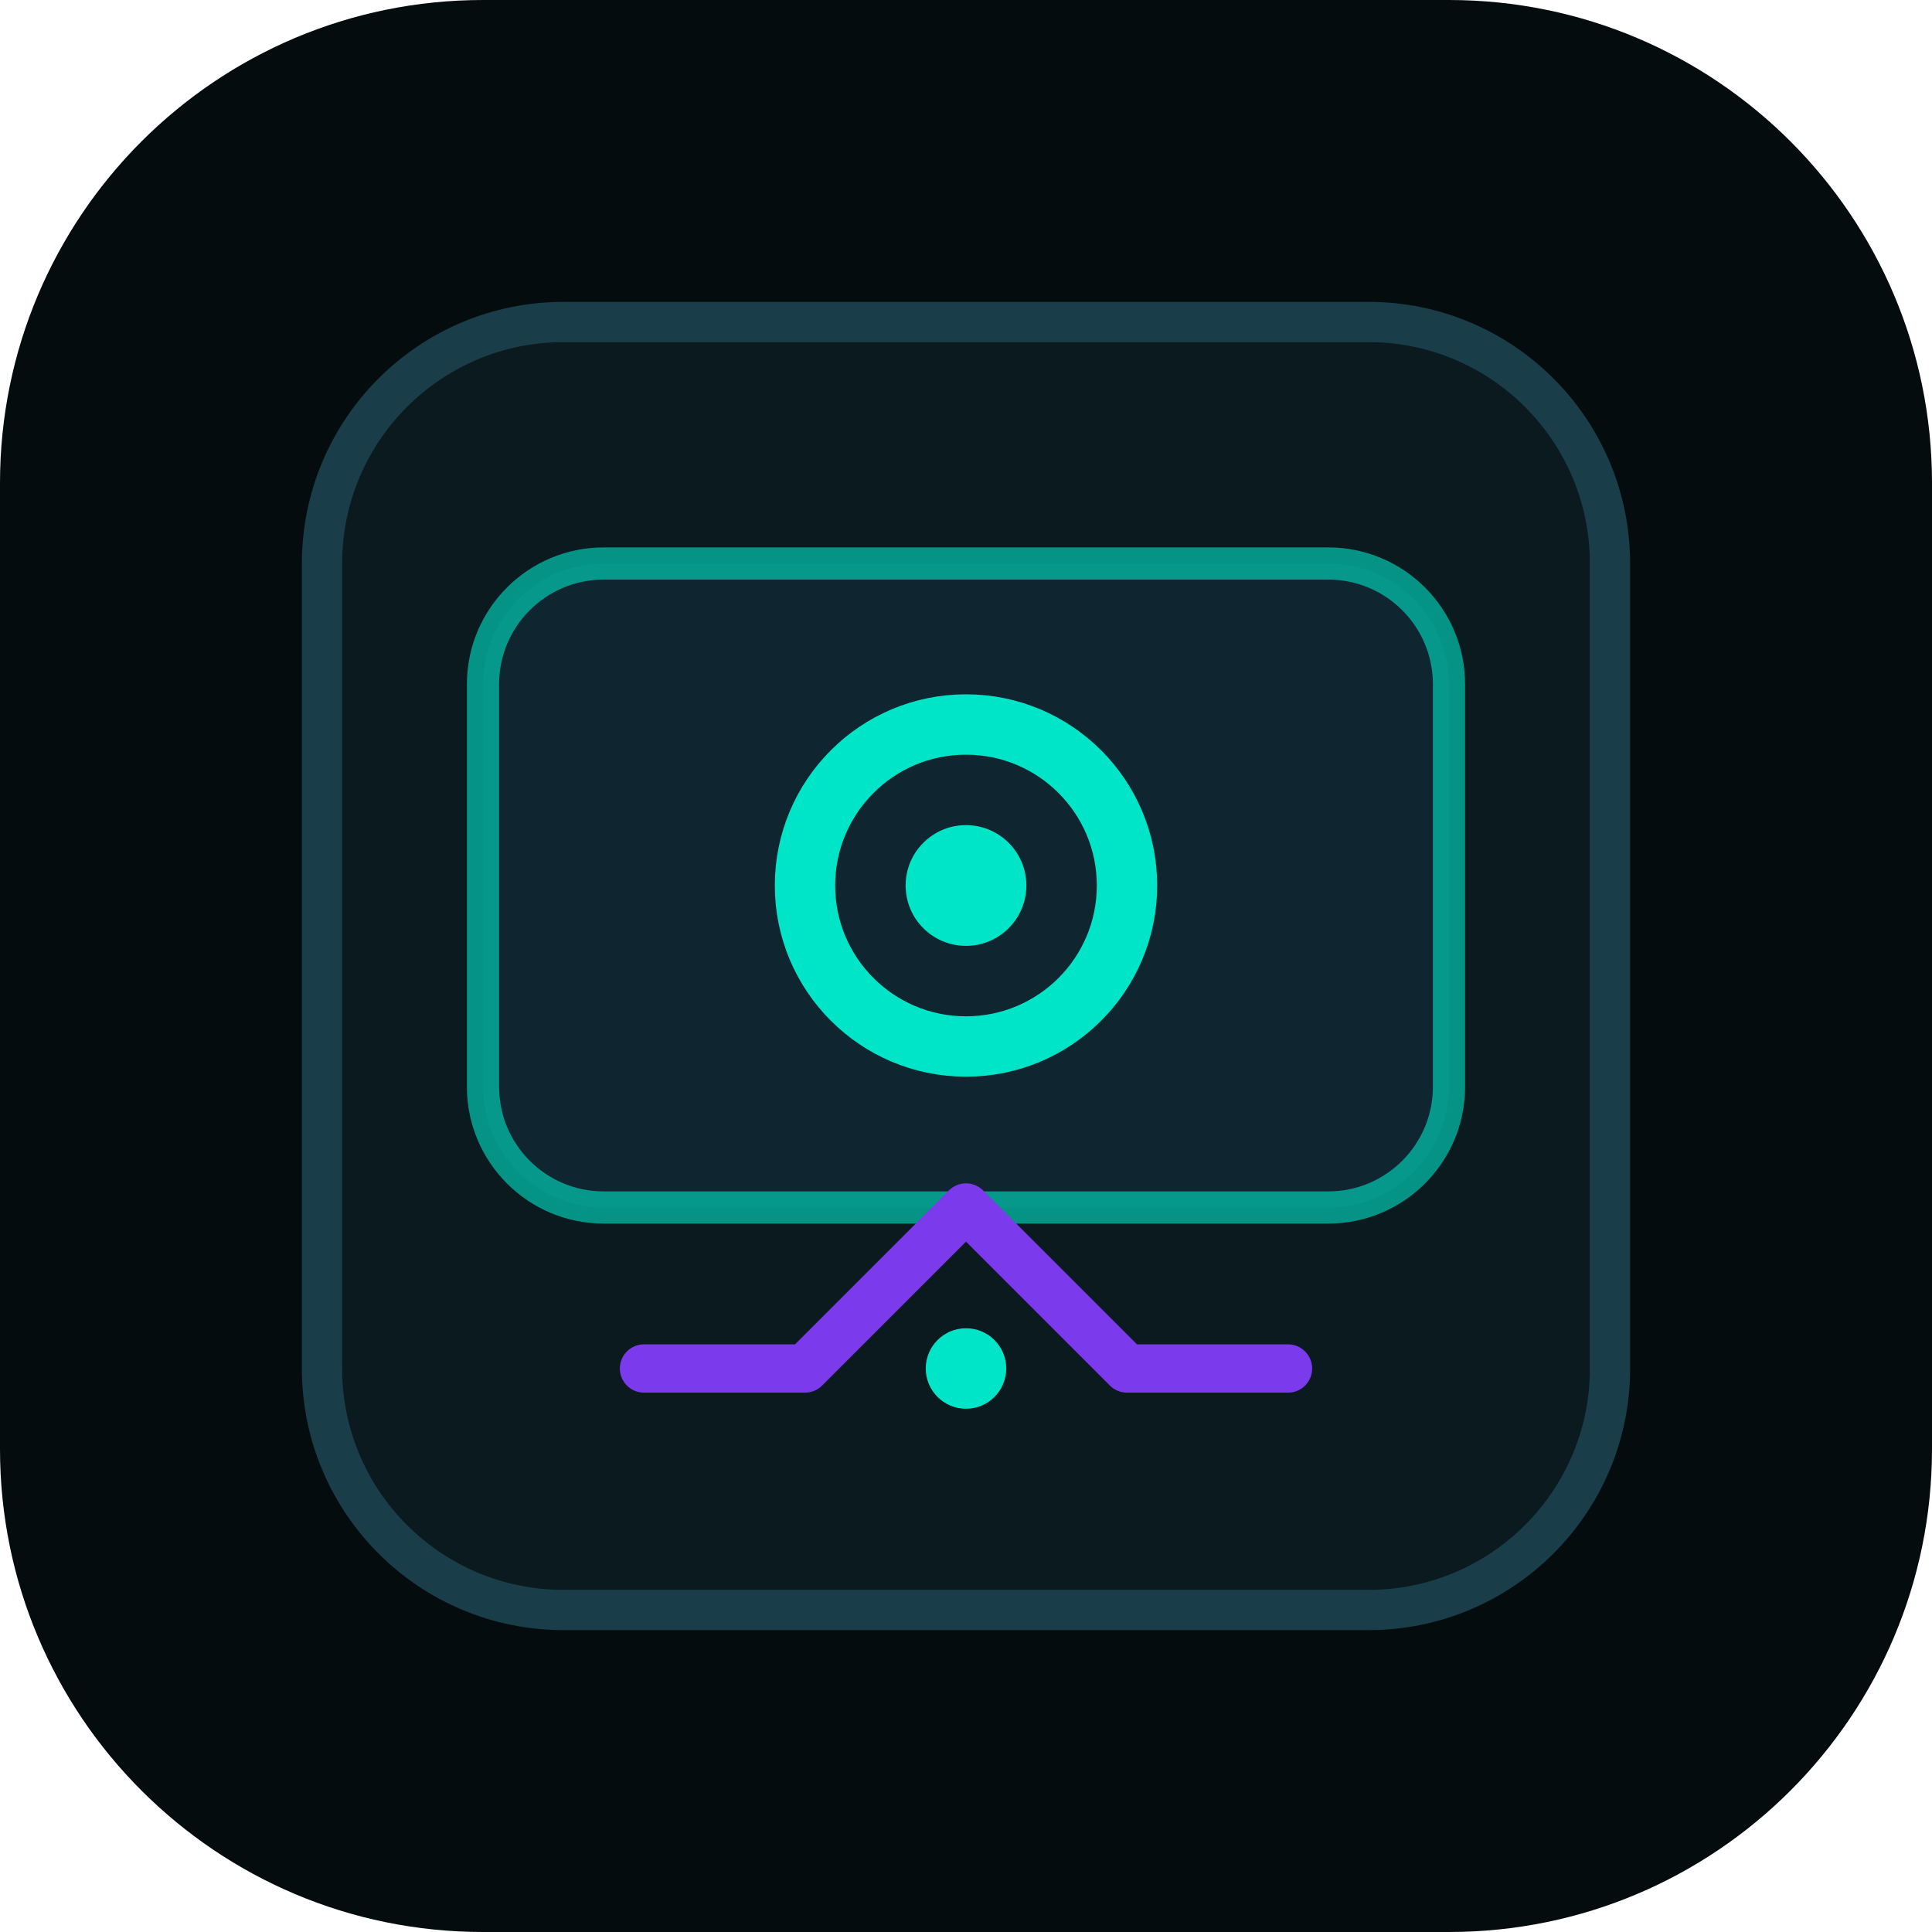
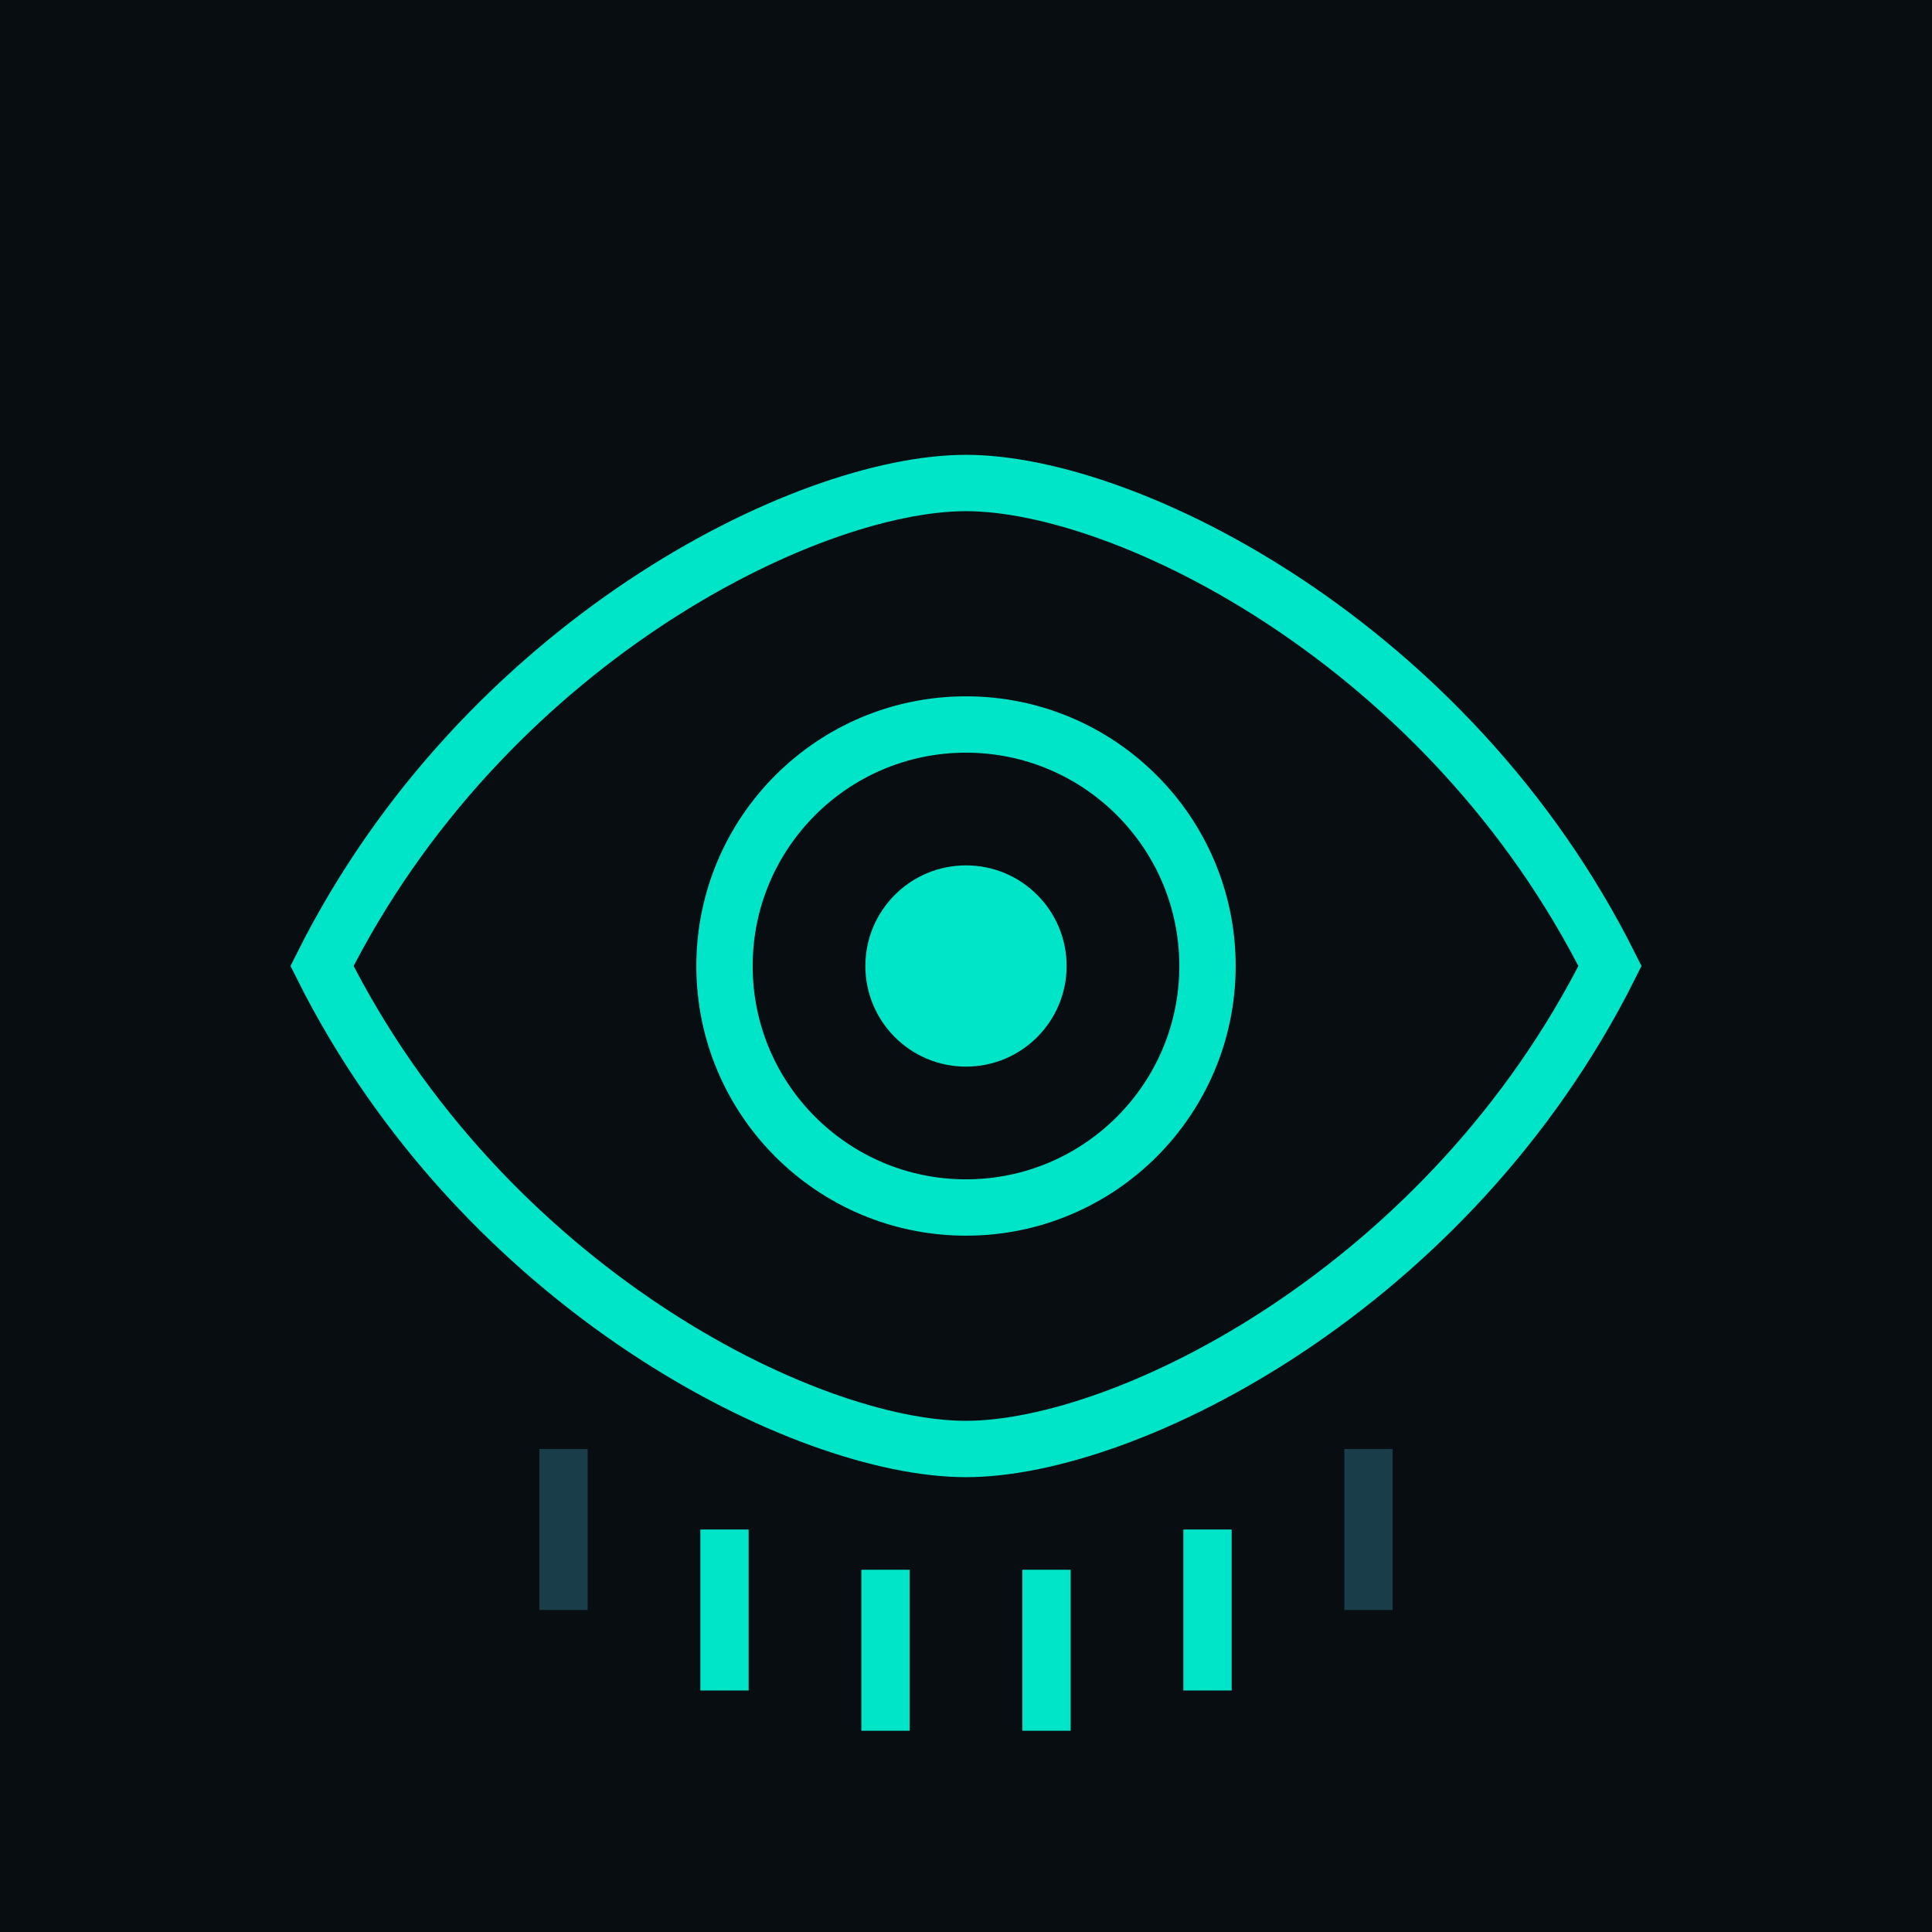
<svg xmlns="http://www.w3.org/2000/svg" viewBox="0 0 48 48" fill="none">
-   <rect width="48" height="48" rx="12" fill="#050c0e" />
-   <rect x="8" y="8" width="32" height="32" rx="6" fill="#0a1a1f" stroke="#1a3d4a" stroke-width="1" />
-   <rect x="12" y="14" width="24" height="16" rx="3" fill="#0f2530" stroke="#00e5c8" stroke-width="0.8" stroke-opacity="0.6" />
-   <circle cx="24" cy="22" r="4" fill="none" stroke="#00e5c8" stroke-width="1.5" />
-   <circle cx="24" cy="22" r="1.5" fill="#00e5c8" />
-   <path d="M16 34 L20 34 L24 30 L28 34 L32 34" stroke="#7c3aed" stroke-width="1.2" stroke-linecap="round" stroke-linejoin="round" fill="none" />
-   <circle cx="24" cy="34" r="1" fill="#00e5c8" />
+   <rect width="48" height="48" fill="#070d10" />
+   <path d="M8 24 C12 16 20 12 24 12 C28 12 36 16 40 24 C36 32 28 36 24 36 C20 36 12 32 8 24Z" stroke="#00e5c8" stroke-width="1.4" fill="none" />
+   <circle cx="24" cy="24" r="6" stroke="#00e5c8" stroke-width="1.4" fill="none" />
+   <circle cx="24" cy="24" r="2.5" fill="#00e5c8" />
+   <line x1="18" y1="38" x2="18" y2="42" stroke="#00e5c8" stroke-width="1.2" />
+   <line x1="22" y1="39" x2="22" y2="43" stroke="#00e5c8" stroke-width="1.2" />
+   <line x1="26" y1="39" x2="26" y2="43" stroke="#00e5c8" stroke-width="1.2" />
+   <line x1="30" y1="38" x2="30" y2="42" stroke="#00e5c8" stroke-width="1.2" />
+   <line x1="14" y1="36" x2="14" y2="40" stroke="#1a3d4a" stroke-width="1.2" />
+   <line x1="34" y1="36" x2="34" y2="40" stroke="#1a3d4a" stroke-width="1.2" />
</svg>
